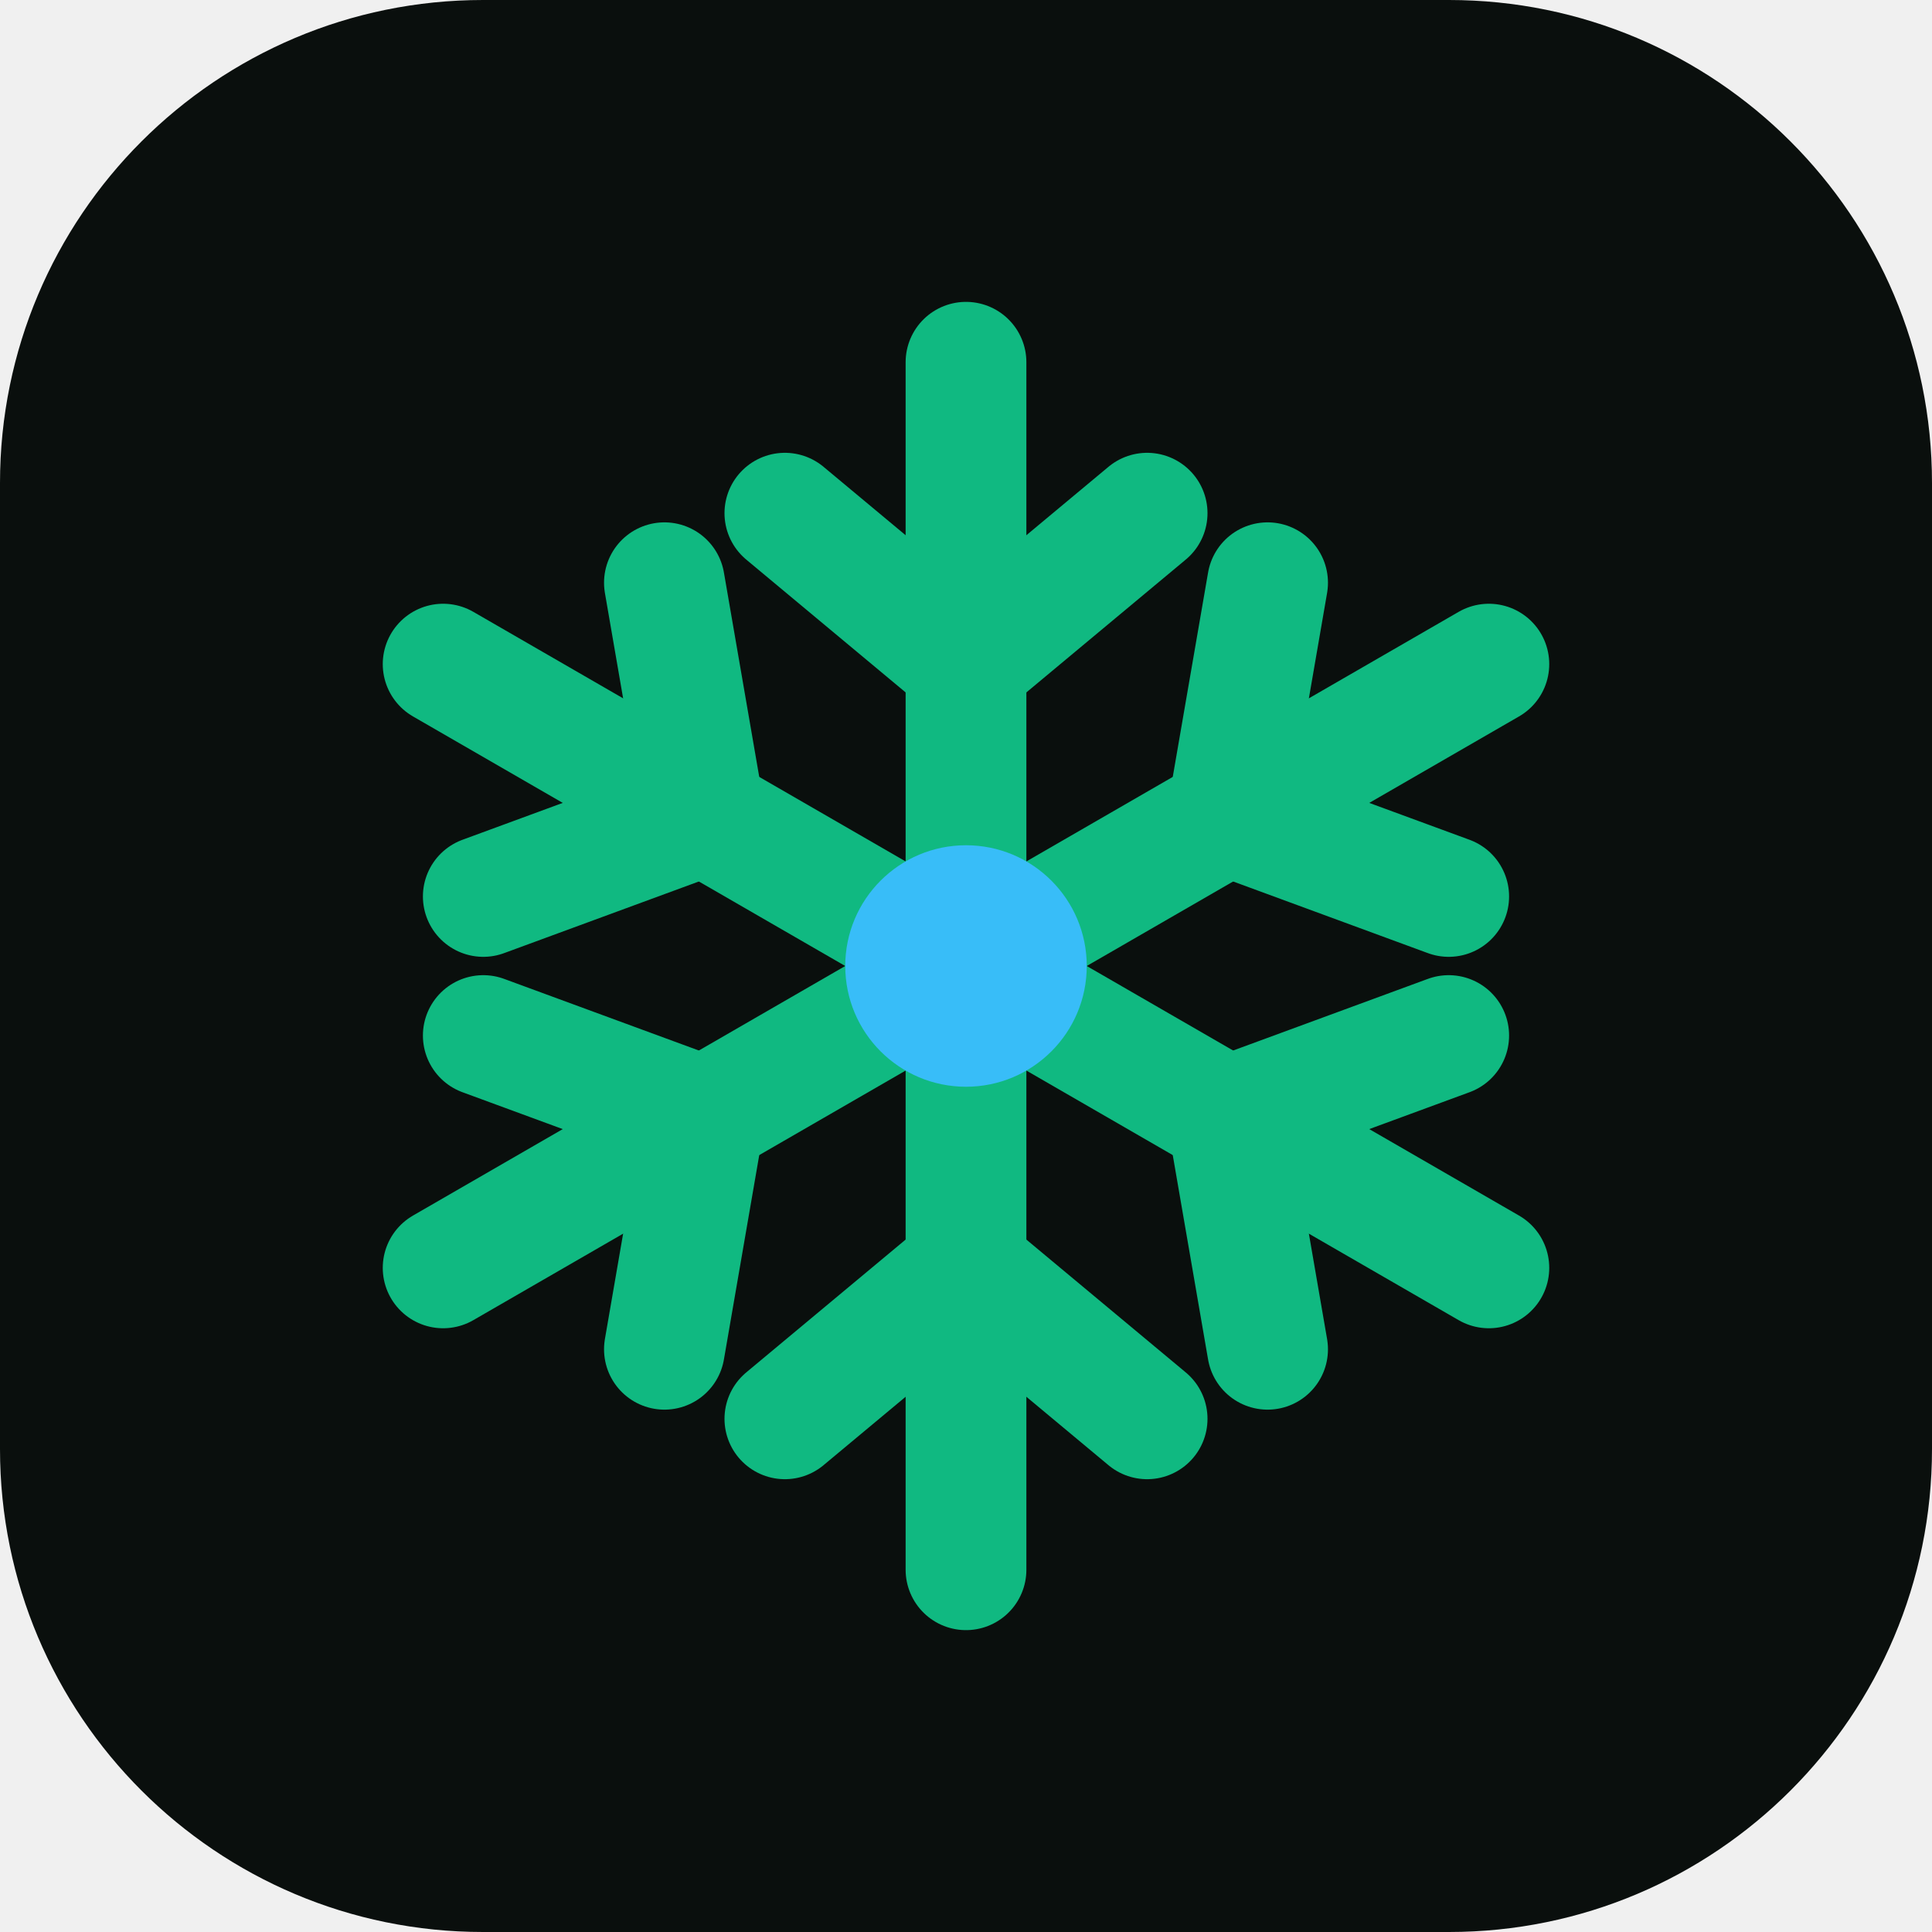
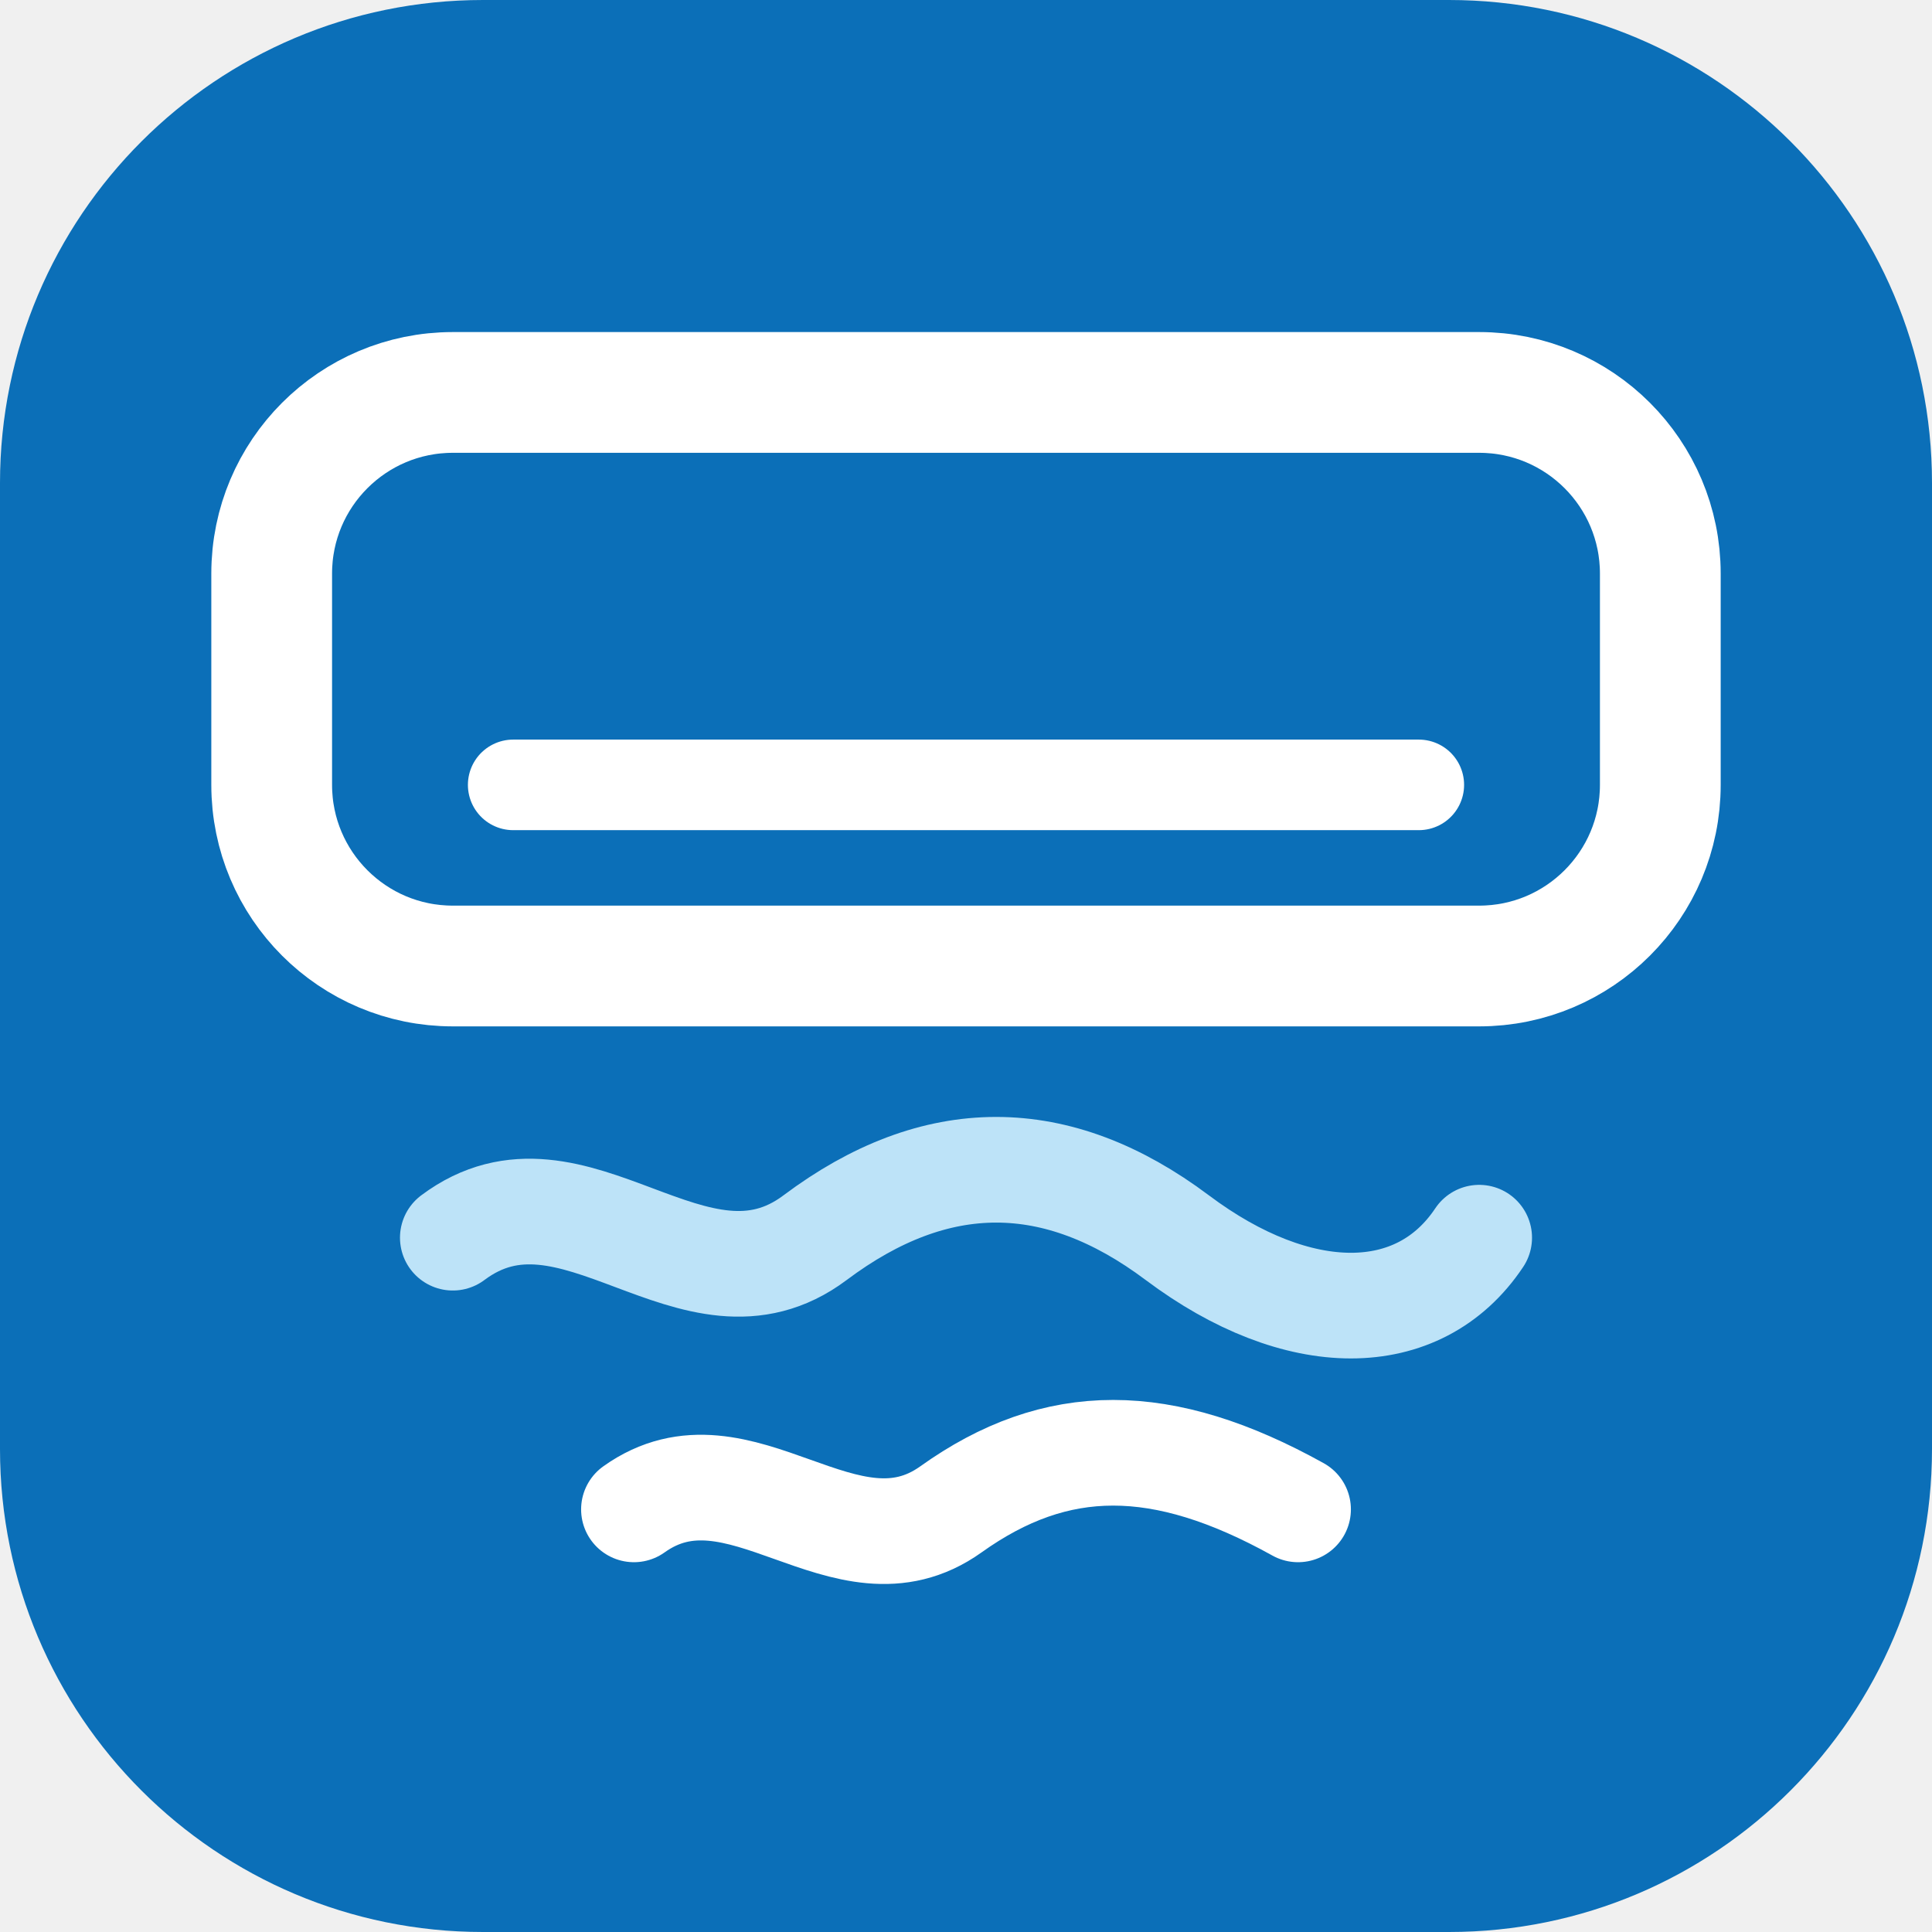
<svg xmlns="http://www.w3.org/2000/svg" viewBox="0 0 64 64" role="img" aria-label="Corporación Galpa 2022 C.A.">
-   <rect width="64" height="64" rx="16" fill="#0A0F0D" />
-   <g fill="none" stroke="#10B981" stroke-width="4" stroke-linecap="round" stroke-linejoin="round" transform="translate(32 32)">
-     <g>
-       <path d="M0 0V-20" />
-       <path d="M-6 -15L0 -10L6 -15" />
-     </g>
-     <g transform="rotate(60)">
-       <path d="M0 0V-20" />
-       <path d="M-6 -15L0 -10L6 -15" />
-     </g>
-     <g transform="rotate(120)">
-       <path d="M0 0V-20" />
-       <path d="M-6 -15L0 -10L6 -15" />
-     </g>
-     <g transform="rotate(180)">
-       <path d="M0 0V-20" />
-       <path d="M-6 -15L0 -10L6 -15" />
-     </g>
-     <g transform="rotate(240)">
-       <path d="M0 0V-20" />
-       <path d="M-6 -15L0 -10L6 -15" />
-     </g>
-     <g transform="rotate(300)">
-       <path d="M0 0V-20" />
-       <path d="M-6 -15L0 -10L6 -15" />
-     </g>
+   <rect width="64" height="64" rx="16" fill="#0B6FB8" />
+   <g fill="none" stroke-linecap="round" stroke-linejoin="round">
+     <rect x="9" y="13" width="46" height="19" rx="6" stroke="#FFFFFF" stroke-width="4" />
+     <path d="M17 26H47" stroke="#FFFFFF" stroke-width="3" />
+     <path d="M15 41C19 38 23 44 27 41S35 38 39 41S47 44 49 41" stroke="#BDE3F8" stroke-width="3.5" />
+     <path d="M21 50C24.5 47.5 28 52.5 31.5 50S38.5 47.5 43 50" stroke="#FFFFFF" stroke-width="3.5" />
  </g>
-   <circle cx="32" cy="32" r="4" fill="#38BDF8" />
</svg>
